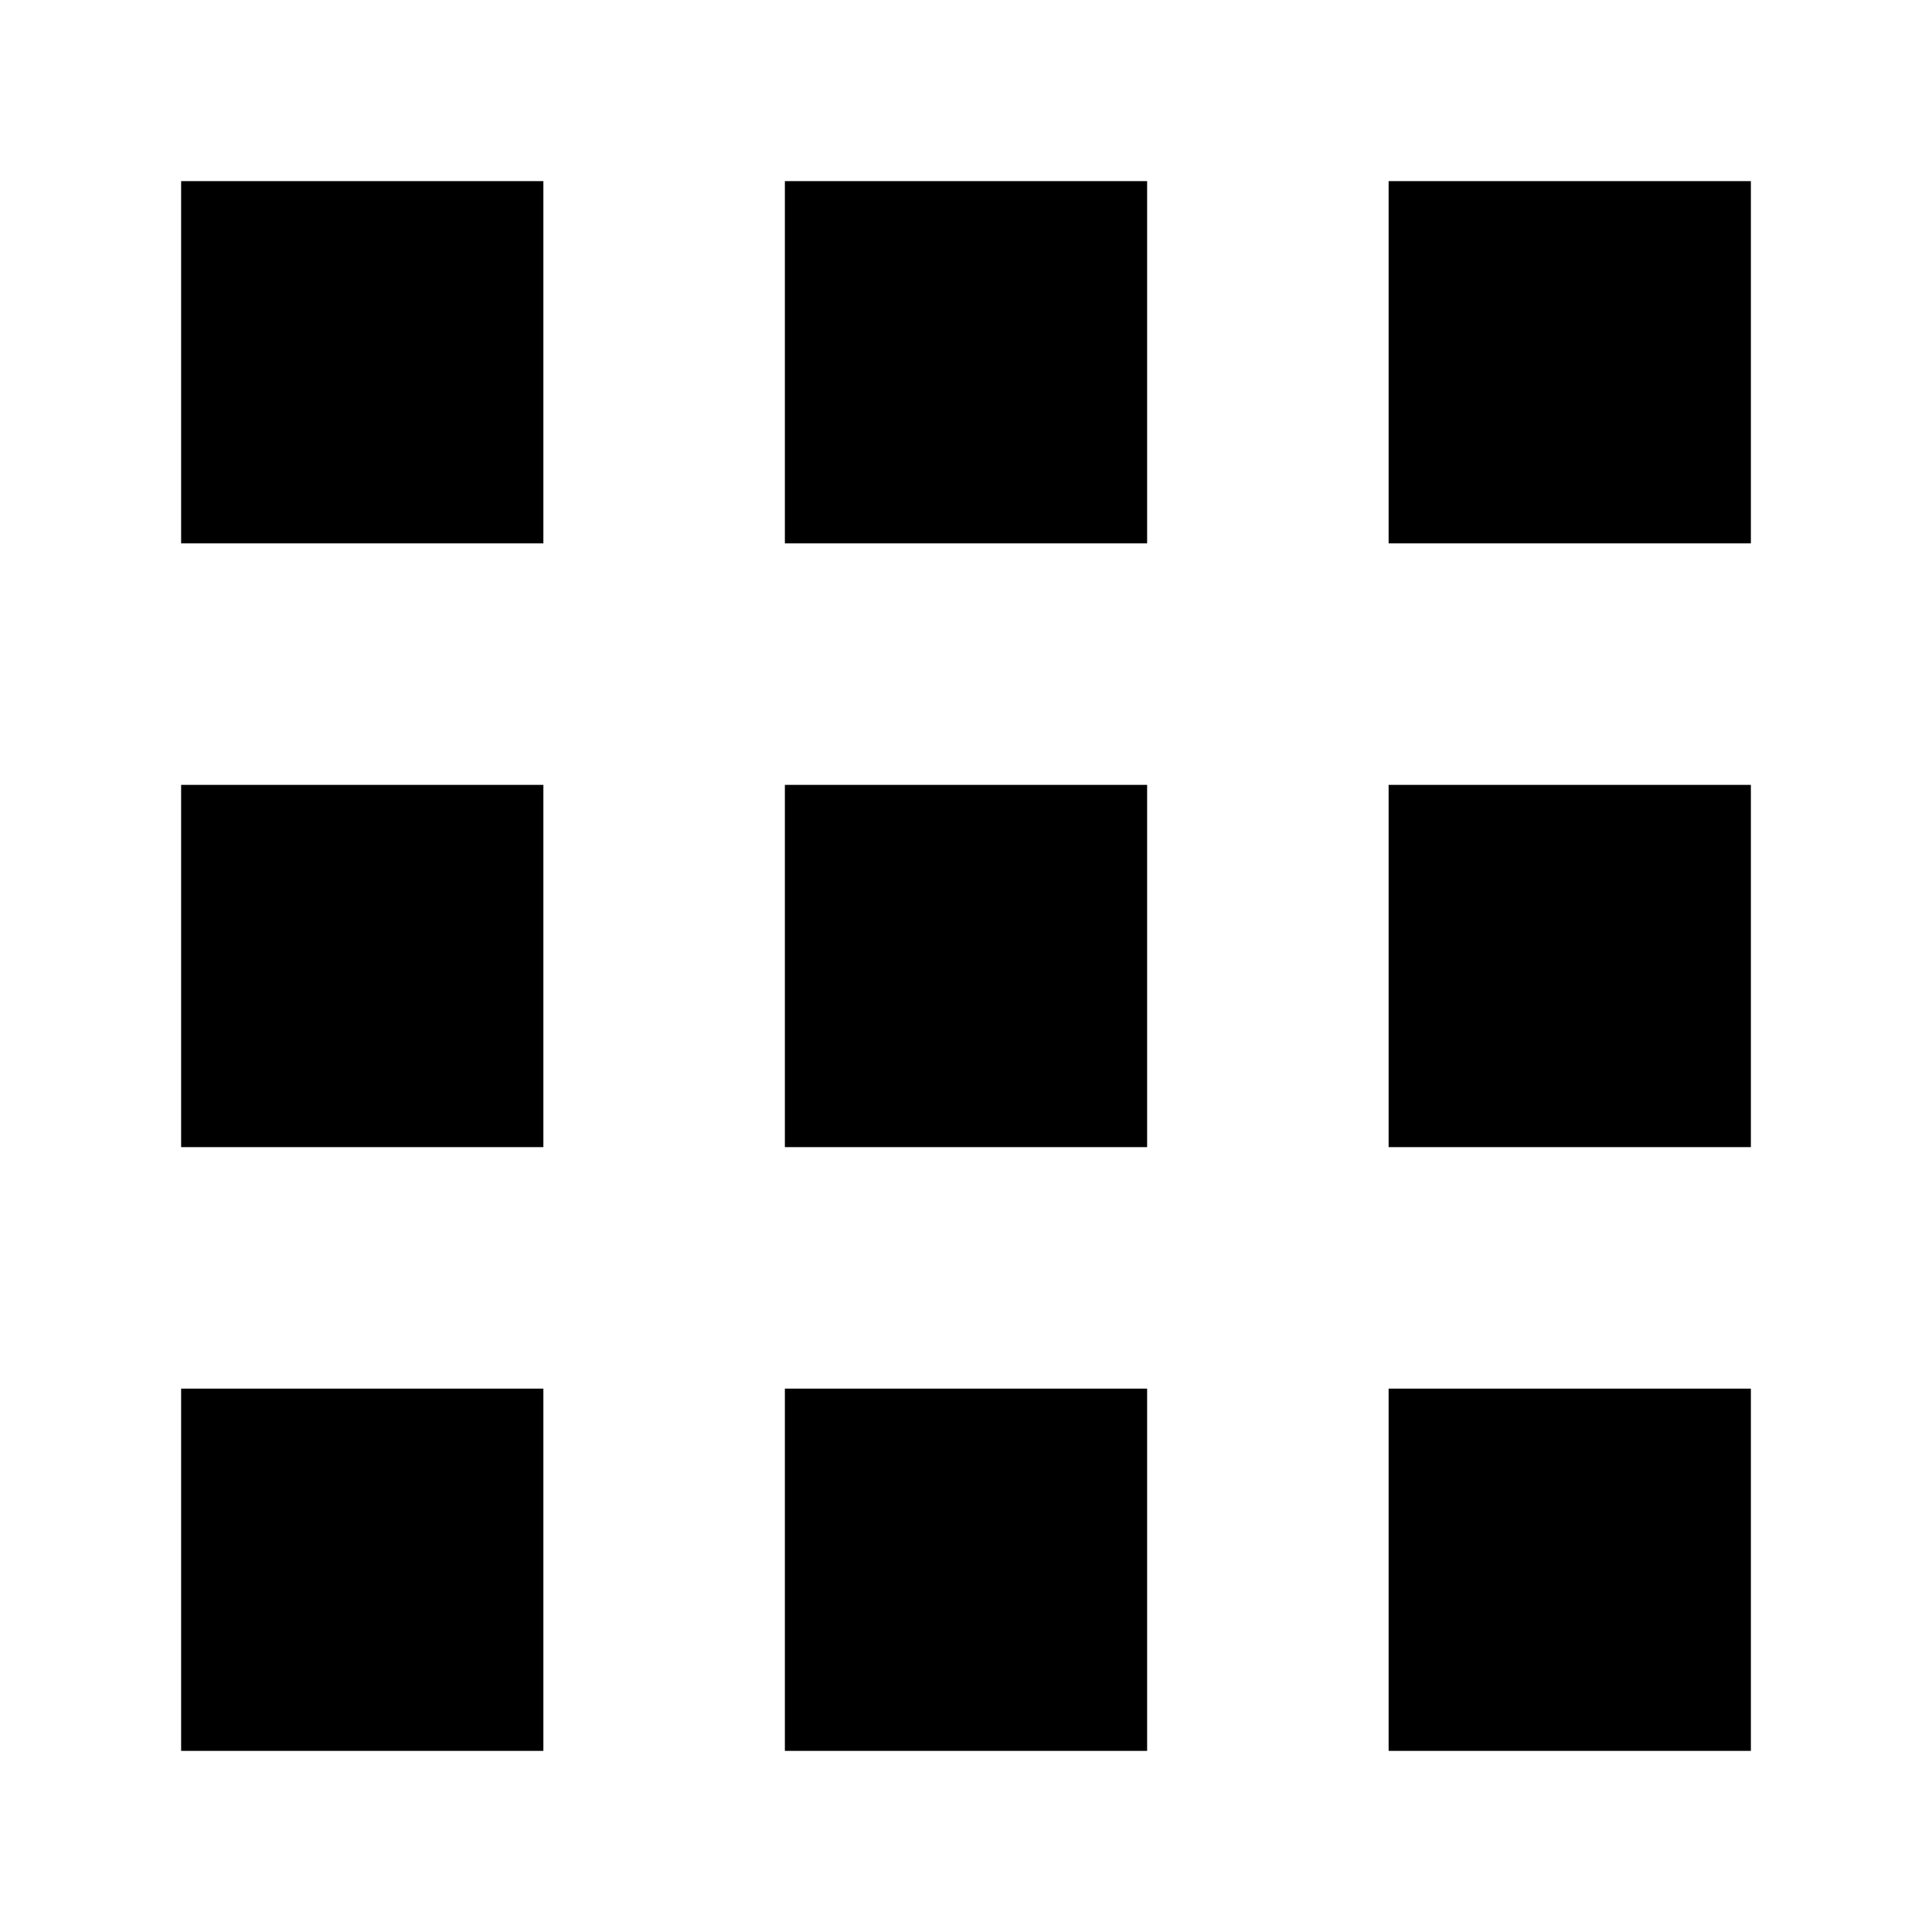
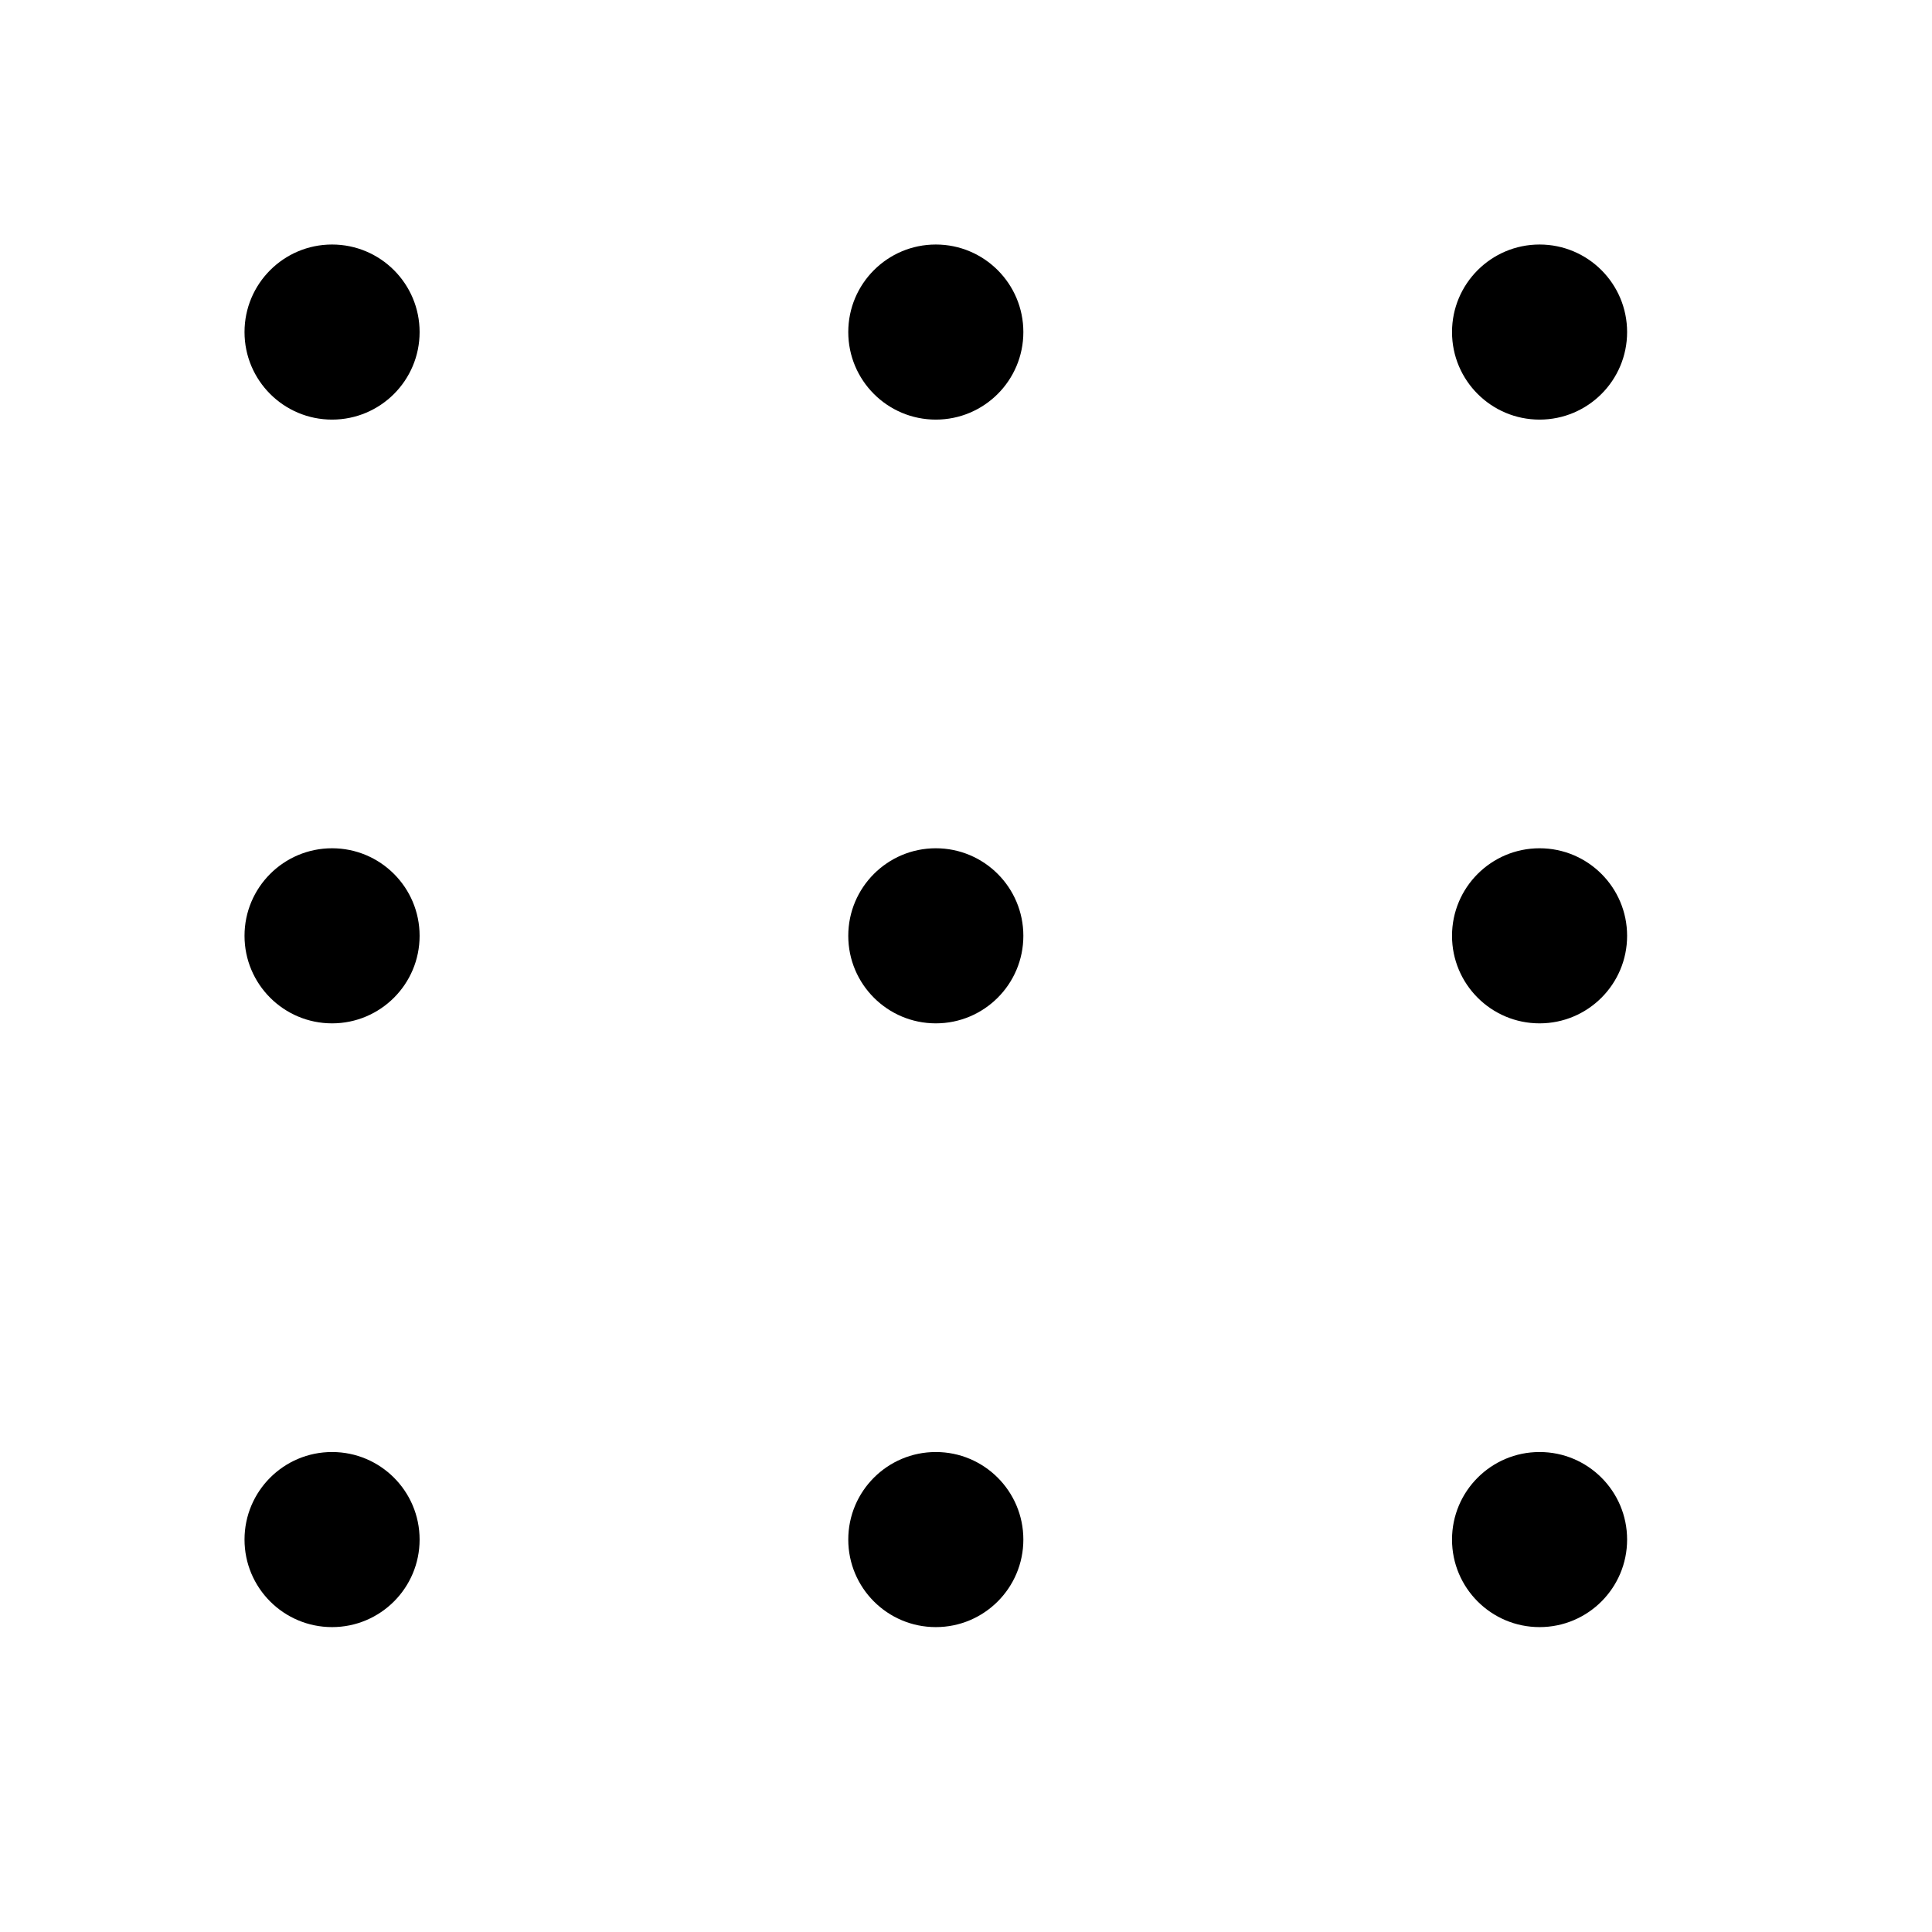
<svg xmlns="http://www.w3.org/2000/svg" viewBox="0 0 32 32">
-   <path d="M3 9V3h6v6zm16 0V3h-6v6zm10 0V3h-6v6zM9 19v-6H3v6zm10 0v-6h-6v6zm10 0v-6h-6v6zM9 29v-6H3v6zm10 0v-6h-6v6zm10 0v-6h-6v6z" />
+   <path d="M16.95 15.5a1.45 1.45 0 1 1-1.45-1.45 1.45 1.45 0 0 1 1.45 1.45zM5.5 14.05a1.45 1.45 0 1 0 1.45 1.45 1.45 1.45 0 0 0-1.45-1.45zm0 10a1.45 1.45 0 1 0 1.45 1.45 1.45 1.45 0 0 0-1.45-1.45zm10 0a1.45 1.45 0 1 0 1.45 1.45 1.45 1.45 0 0 0-1.45-1.45zm10 0a1.45 1.45 0 1 0 1.45 1.45 1.45 1.45 0 0 0-1.45-1.45zm0-10a1.45 1.45 0 1 0 1.45 1.45 1.45 1.45 0 0 0-1.45-1.45zm0-7.1a1.45 1.45 0 1 0-1.45-1.45 1.45 1.45 0 0 0 1.45 1.45zm-20-2.9A1.45 1.45 0 1 0 6.95 5.5 1.45 1.45 0 0 0 5.5 4.05zm10 0a1.45 1.45 0 1 0 1.45 1.45 1.45 1.45 0 0 0-1.45-1.45z" />
</svg>
